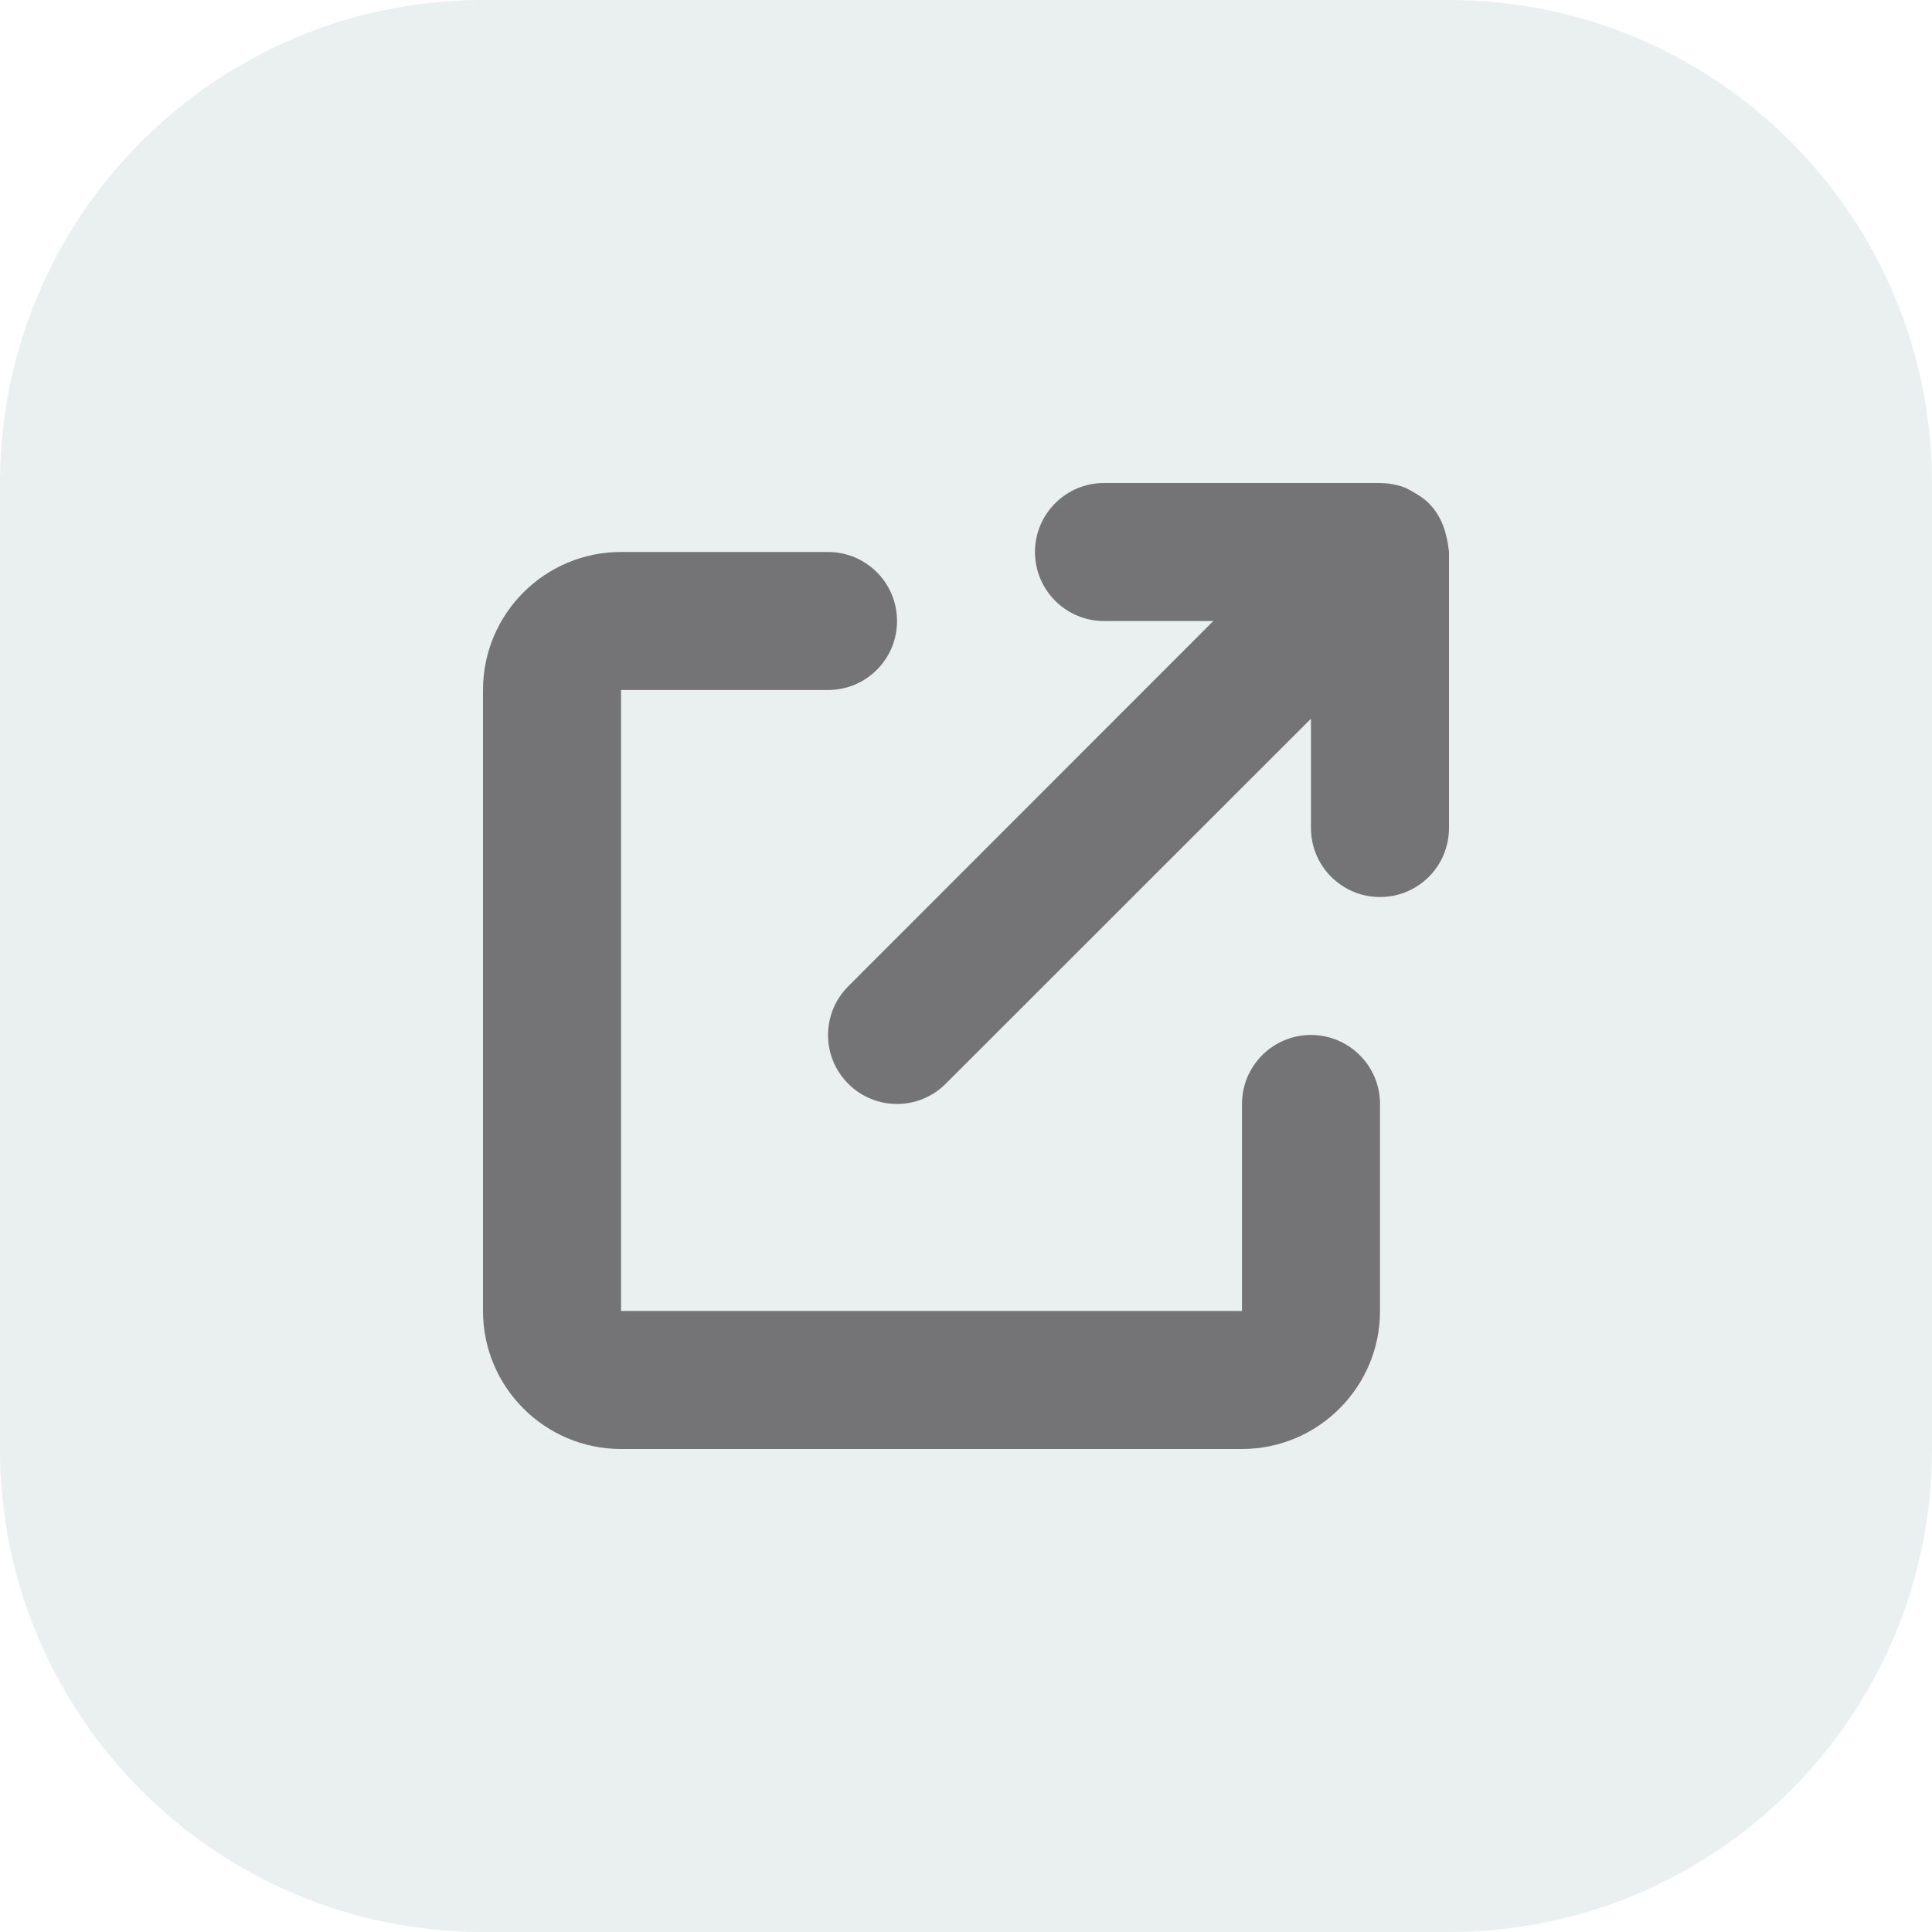
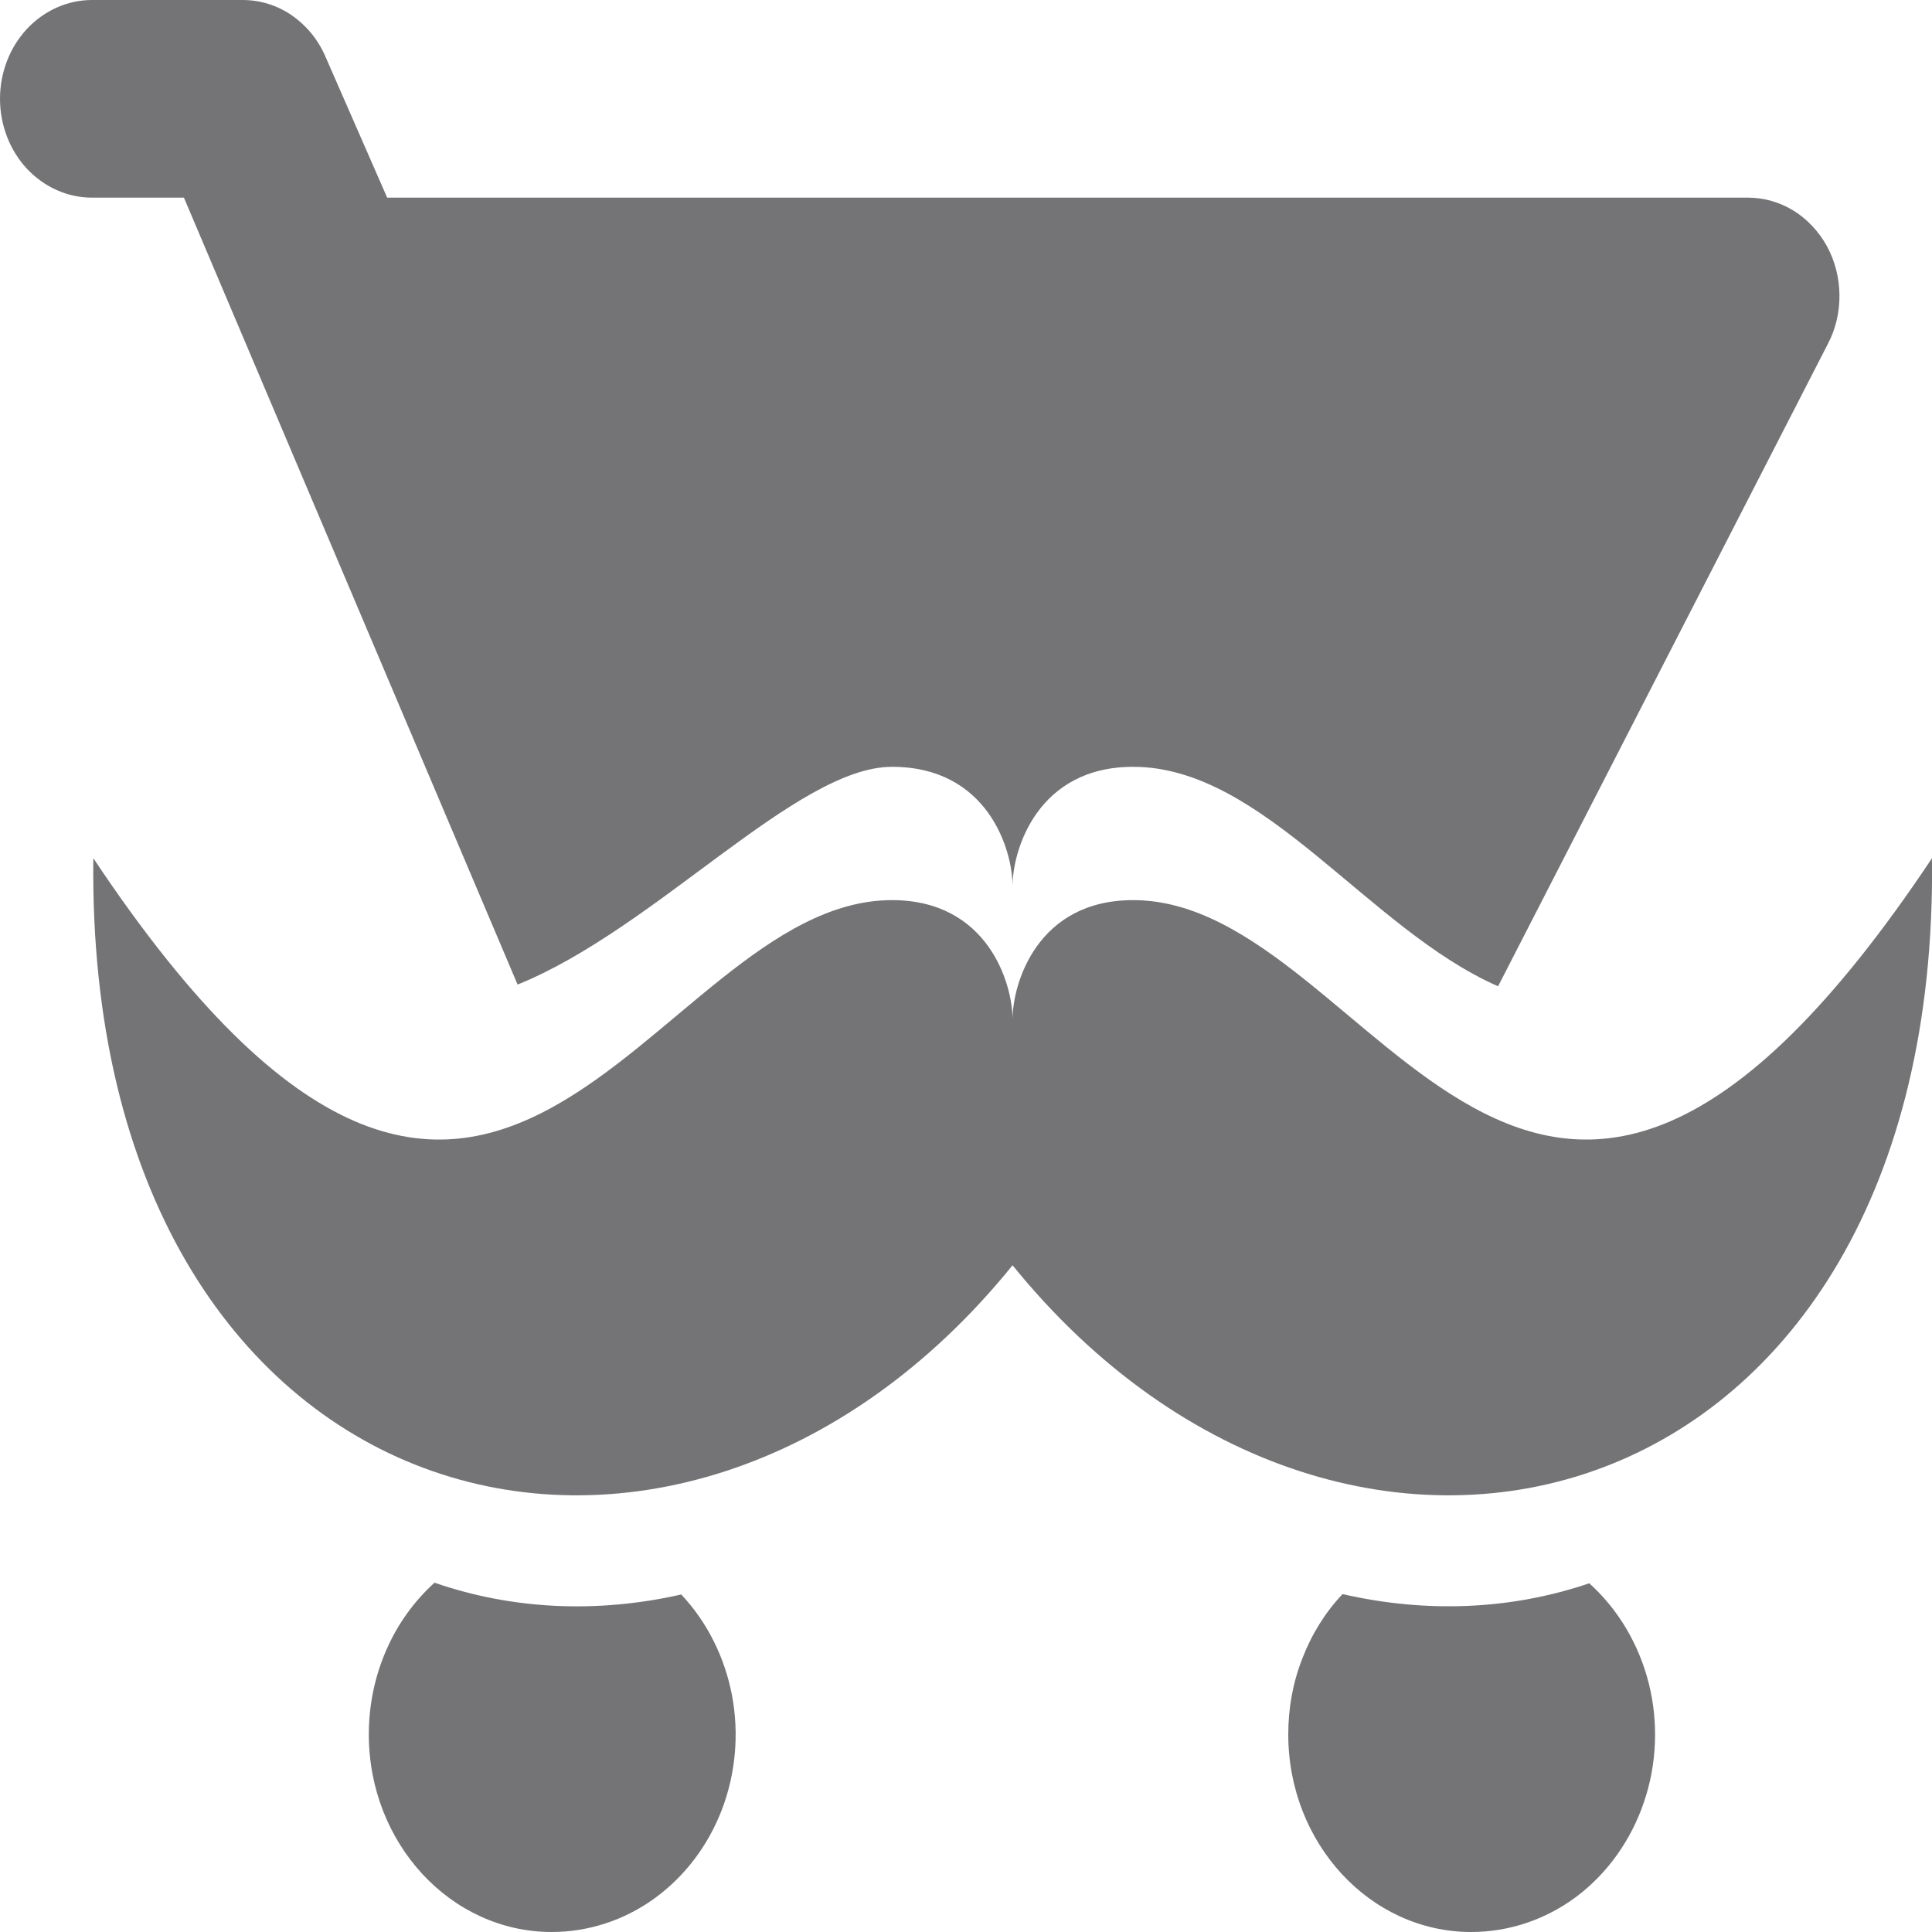
- <svg xmlns="http://www.w3.org/2000/svg" width="20" height="20" viewBox="0 0 20 20" fill="none">
-   <rect width="20" height="20" rx="5" fill="#EAF0F0" />
-   <path d="M10.714 5.714C10.714 5.32 11.034 5 11.429 5H14.266C14.382 5 14.475 5.019 14.558 5.054C14.623 5.089 14.721 5.14 14.79 5.208C14.79 5.209 14.79 5.21 14.792 5.211C14.931 5.35 14.98 5.531 15 5.712C15 5.713 15 5.714 15 5.714V8.571C15 8.967 14.681 9.286 14.286 9.286C13.891 9.286 13.571 8.967 13.571 8.571V7.44L9.79 11.219C9.511 11.498 9.06 11.498 8.781 11.219C8.502 10.94 8.502 10.489 8.781 10.21L12.56 6.429H11.429C11.034 6.429 10.714 6.109 10.714 5.714ZM5 7.143C5 6.354 5.64 5.714 6.429 5.714H8.571C8.967 5.714 9.286 6.034 9.286 6.429C9.286 6.824 8.967 7.143 8.571 7.143H6.429V13.571H12.857V11.429C12.857 11.034 13.176 10.714 13.571 10.714C13.966 10.714 14.286 11.034 14.286 11.429V13.571C14.286 14.359 13.645 15 12.857 15H6.429C5.64 15 5 14.359 5 13.571V7.143Z" fill="#747376" />
+ <svg xmlns="http://www.w3.org/2000/svg" width="10" height="10" viewBox="0 0 10 10" fill="none">
+   <path d="M5.241 4.586C5.241 4.398 5.112 3.969 4.617 3.969C4.123 3.969 3.393 4.808 2.679 5.096L0.952 1.023H0.476C0.35 1.023 0.229 0.969 0.139 0.873C0.05 0.777 0 0.647 0 0.511C0 0.376 0.05 0.246 0.139 0.15C0.229 0.054 0.35 0 0.476 0H1.256C1.346 2.77069e-05 1.434 0.027 1.51 0.079C1.585 0.131 1.646 0.204 1.684 0.292L2.004 1.023H9.047C9.13 1.023 9.211 1.046 9.283 1.09C9.354 1.134 9.414 1.198 9.456 1.274C9.498 1.351 9.52 1.438 9.521 1.526C9.522 1.615 9.502 1.702 9.461 1.78L7.754 5.105C7.08 4.809 6.542 3.969 5.865 3.969C5.371 3.969 5.241 4.398 5.241 4.586Z" fill="#747376" />
+   <path d="M10 4.442C7.905 7.587 7.129 4.659 5.865 4.659C5.37 4.659 5.241 5.088 5.241 5.277C5.241 5.088 5.111 4.659 4.617 4.659C3.353 4.659 2.577 7.587 0.483 4.442C0.442 7.891 3.495 8.706 5.241 6.549C6.988 8.706 10.04 7.891 10 4.442Z" fill="#747376" />
+   <path d="M2.249 8.192C2.142 8.289 2.056 8.409 1.998 8.544C1.939 8.68 1.909 8.828 1.909 8.977C1.909 9.54 2.332 10 2.856 10C3.044 10 3.229 9.94 3.385 9.828C3.542 9.715 3.664 9.555 3.736 9.368C3.808 9.18 3.826 8.974 3.789 8.776C3.751 8.577 3.66 8.395 3.526 8.253C3.09 8.352 2.651 8.331 2.249 8.192Z" fill="#747376" />
+   <path d="M6.949 8.251C6.859 8.346 6.789 8.459 6.741 8.584C6.692 8.708 6.668 8.842 6.668 8.977C6.668 9.54 7.091 10 7.615 10C7.81 10 8.001 9.936 8.161 9.816C8.321 9.695 8.442 9.525 8.509 9.328C8.576 9.131 8.585 8.916 8.534 8.713C8.483 8.511 8.376 8.33 8.226 8.195C7.823 8.332 7.386 8.351 6.949 8.251Z" fill="#747376" />
</svg>
